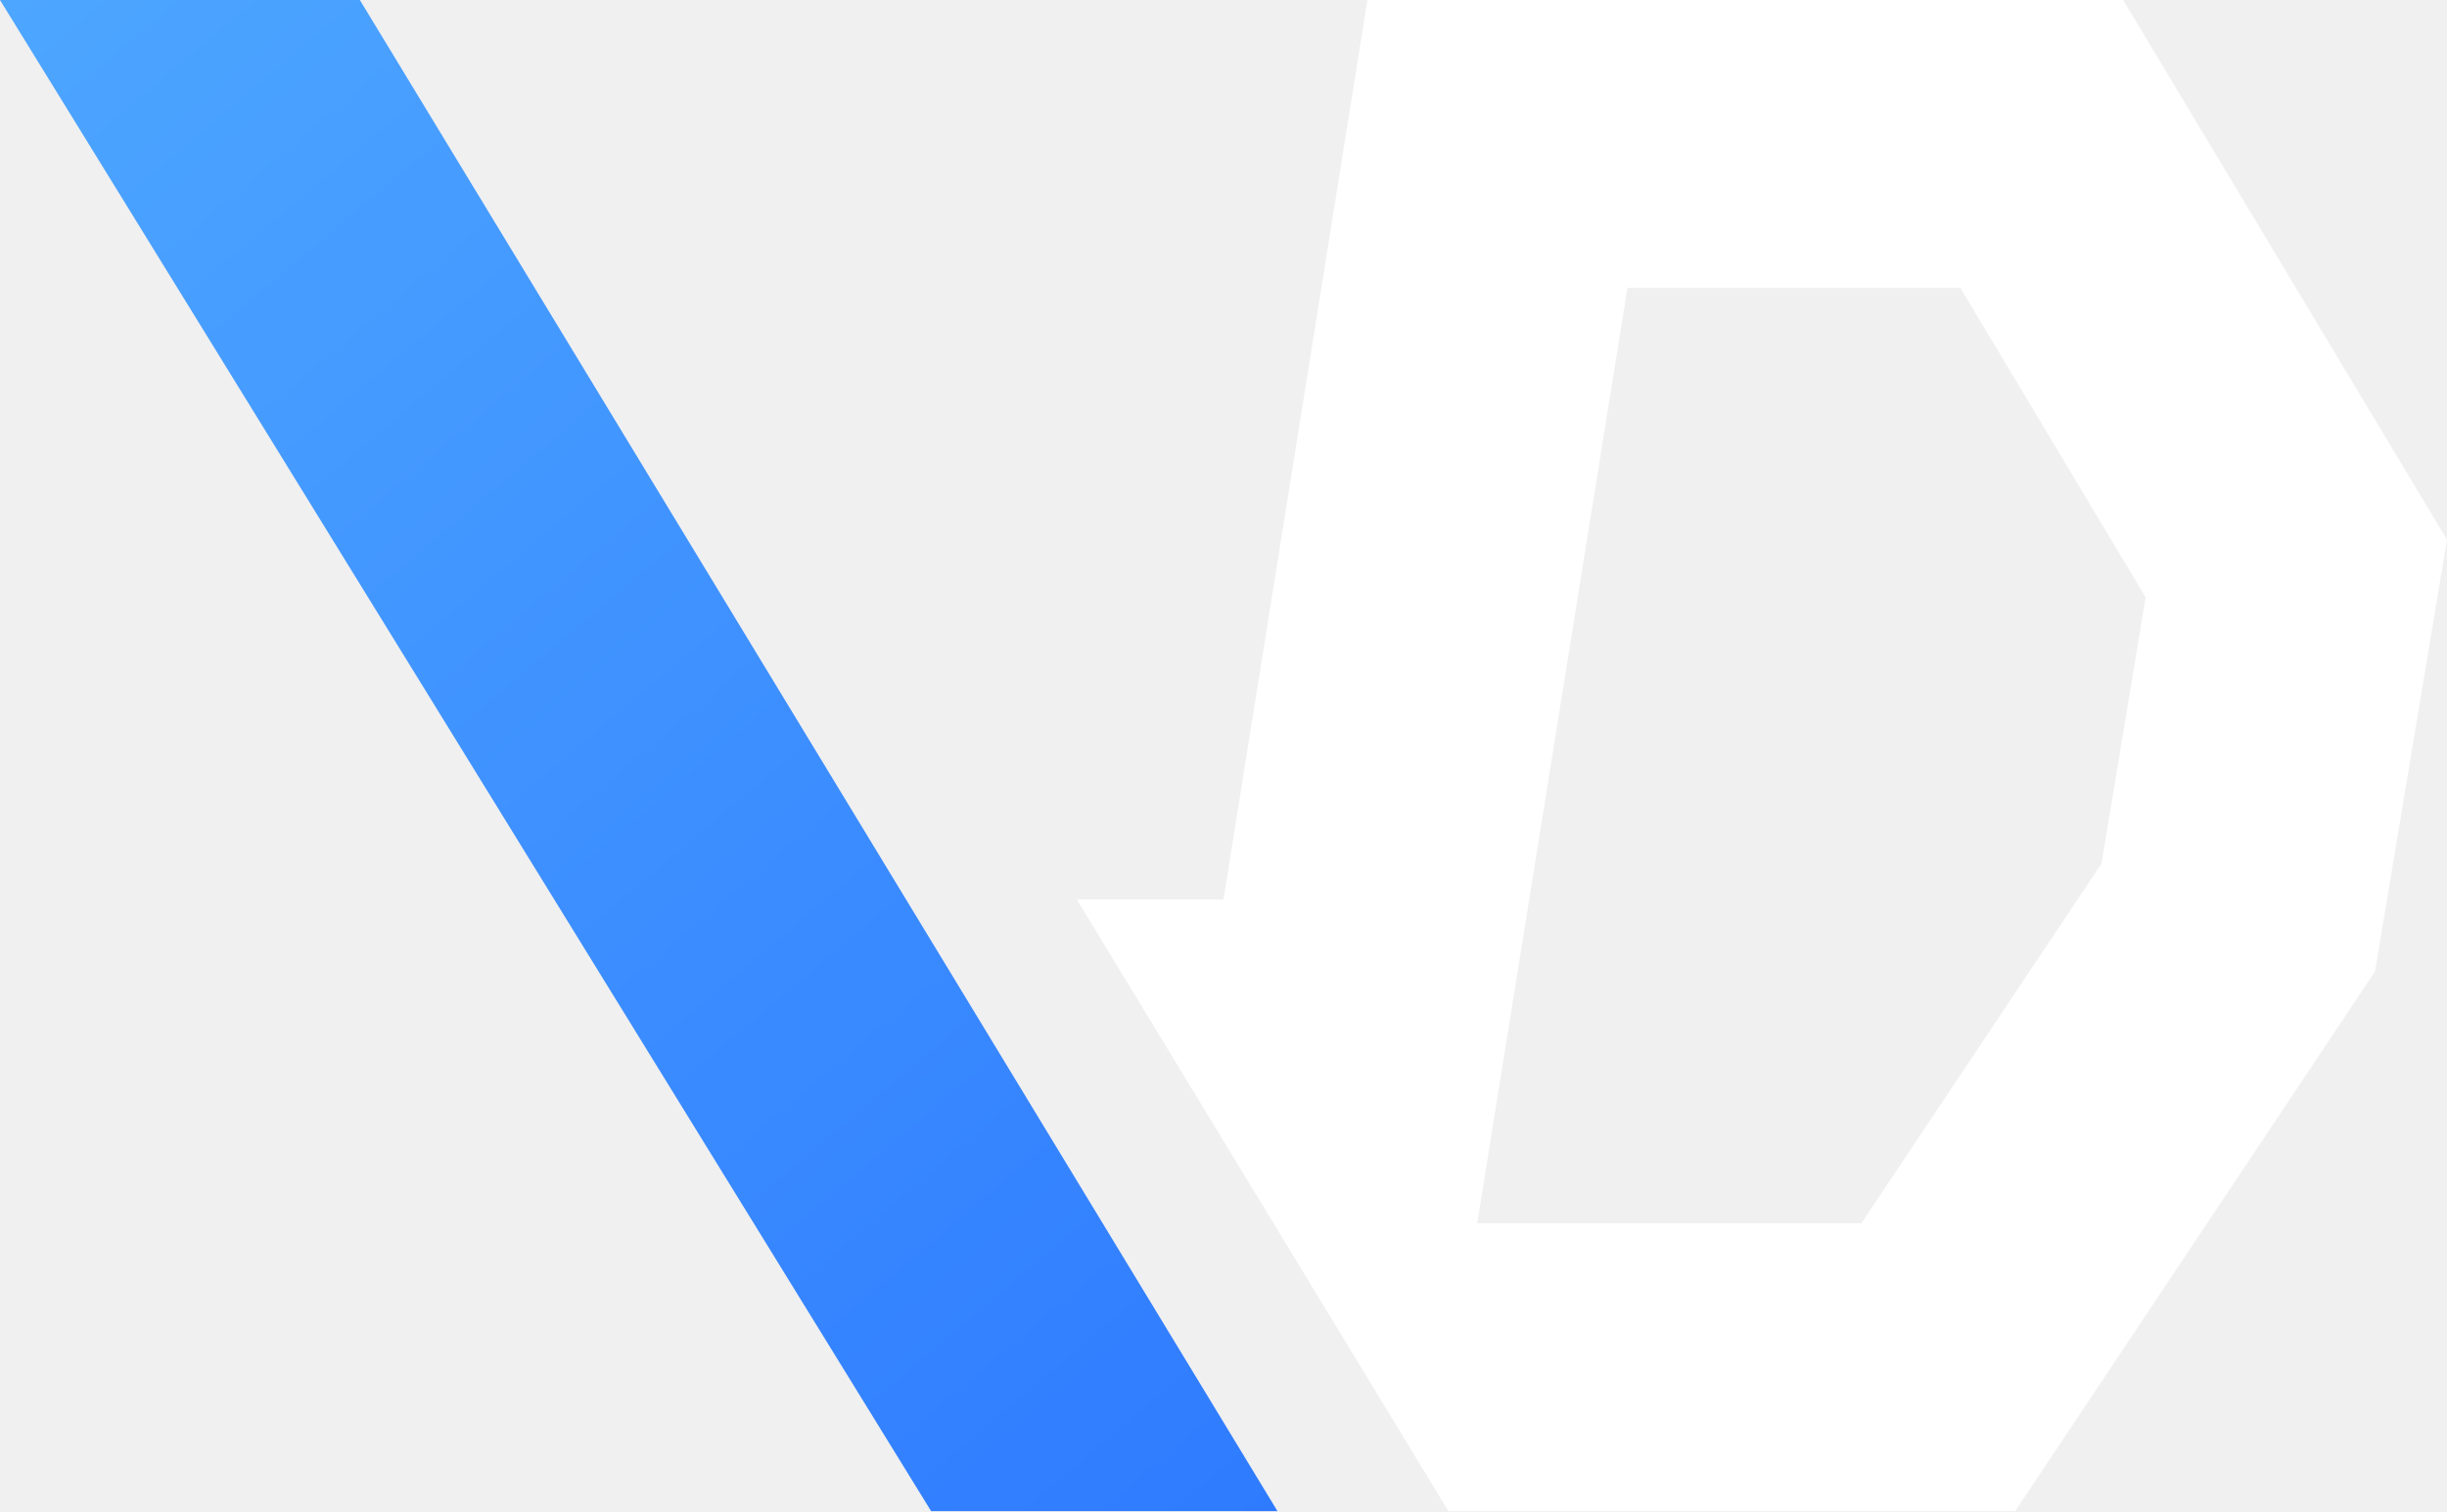
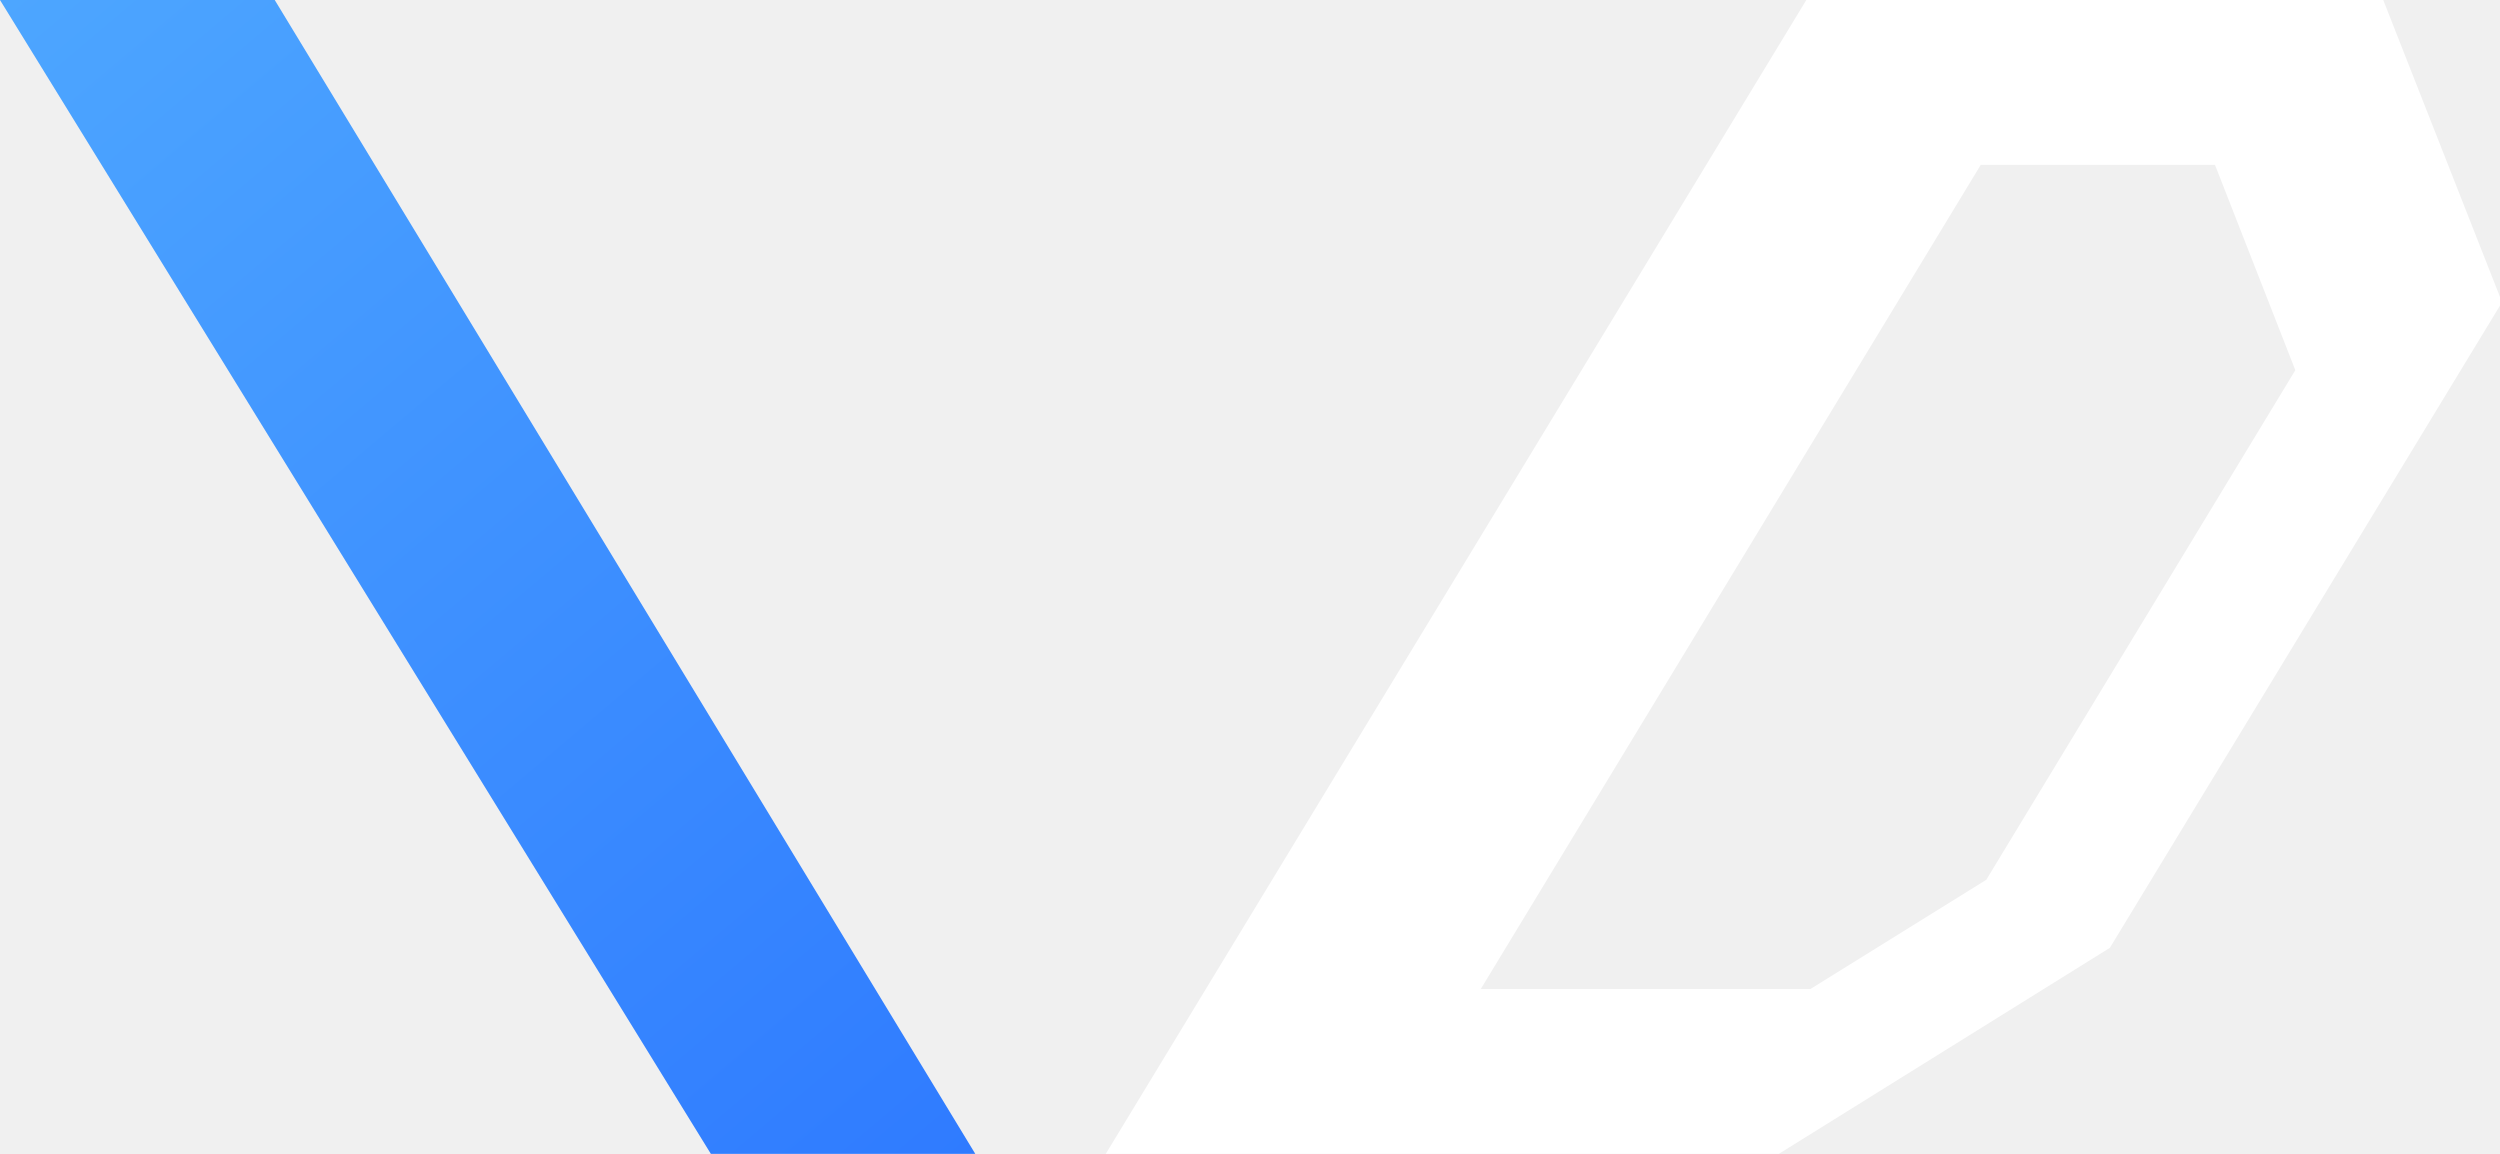
- <svg xmlns="http://www.w3.org/2000/svg" viewBox="0 0 272 168" width="272" height="168">
+ <svg xmlns="http://www.w3.org/2000/svg" viewBox="0 0 364 168" width="364" height="168">
  <defs>
    <linearGradient id="vg" gradientUnits="userSpaceOnUse" x1="0" y1="0" x2="142" y2="168">
      <stop offset="0" stop-color="#4da6ff" />
      <stop offset="1" stop-color="#2f7bff" />
    </linearGradient>
  </defs>
-   <polygon fill="url(#vg)" points="0.0,0.0 40.0,0.0 142.0,168.0 103.5,168.0" />
-   <path fill="#ffffff" fill-rule="evenodd" d="M152.0,0.0 L236.0,0.0 L272.0,60.0 L264.0,108.0 L224.0,168.0 L161.0,168.0 L119.7,100.0 L136.0,100.0 Z M180.9,32.0 L217.9,32.0 L238.5,66.4 L233.6,96.0 L206.9,136.0 L164.2,136.0 Z" />
+   <path fill="url(#vg)" d="M0,0 L40,0 L142,168 L103.5,168 Z" />
+   <path fill="#ffffff" fill-rule="evenodd" d="M263.0,0.0 L347.0,0.0 L364.3,44.0 L307.2,138.0 L259.0,168.0 L161.0,168.0 Z M288.4,24.0 L322.5,24.0 L334.2,53.9 L289.2,128.1 L263.6,144.0 L215.6,144.0 Z" />
</svg>
